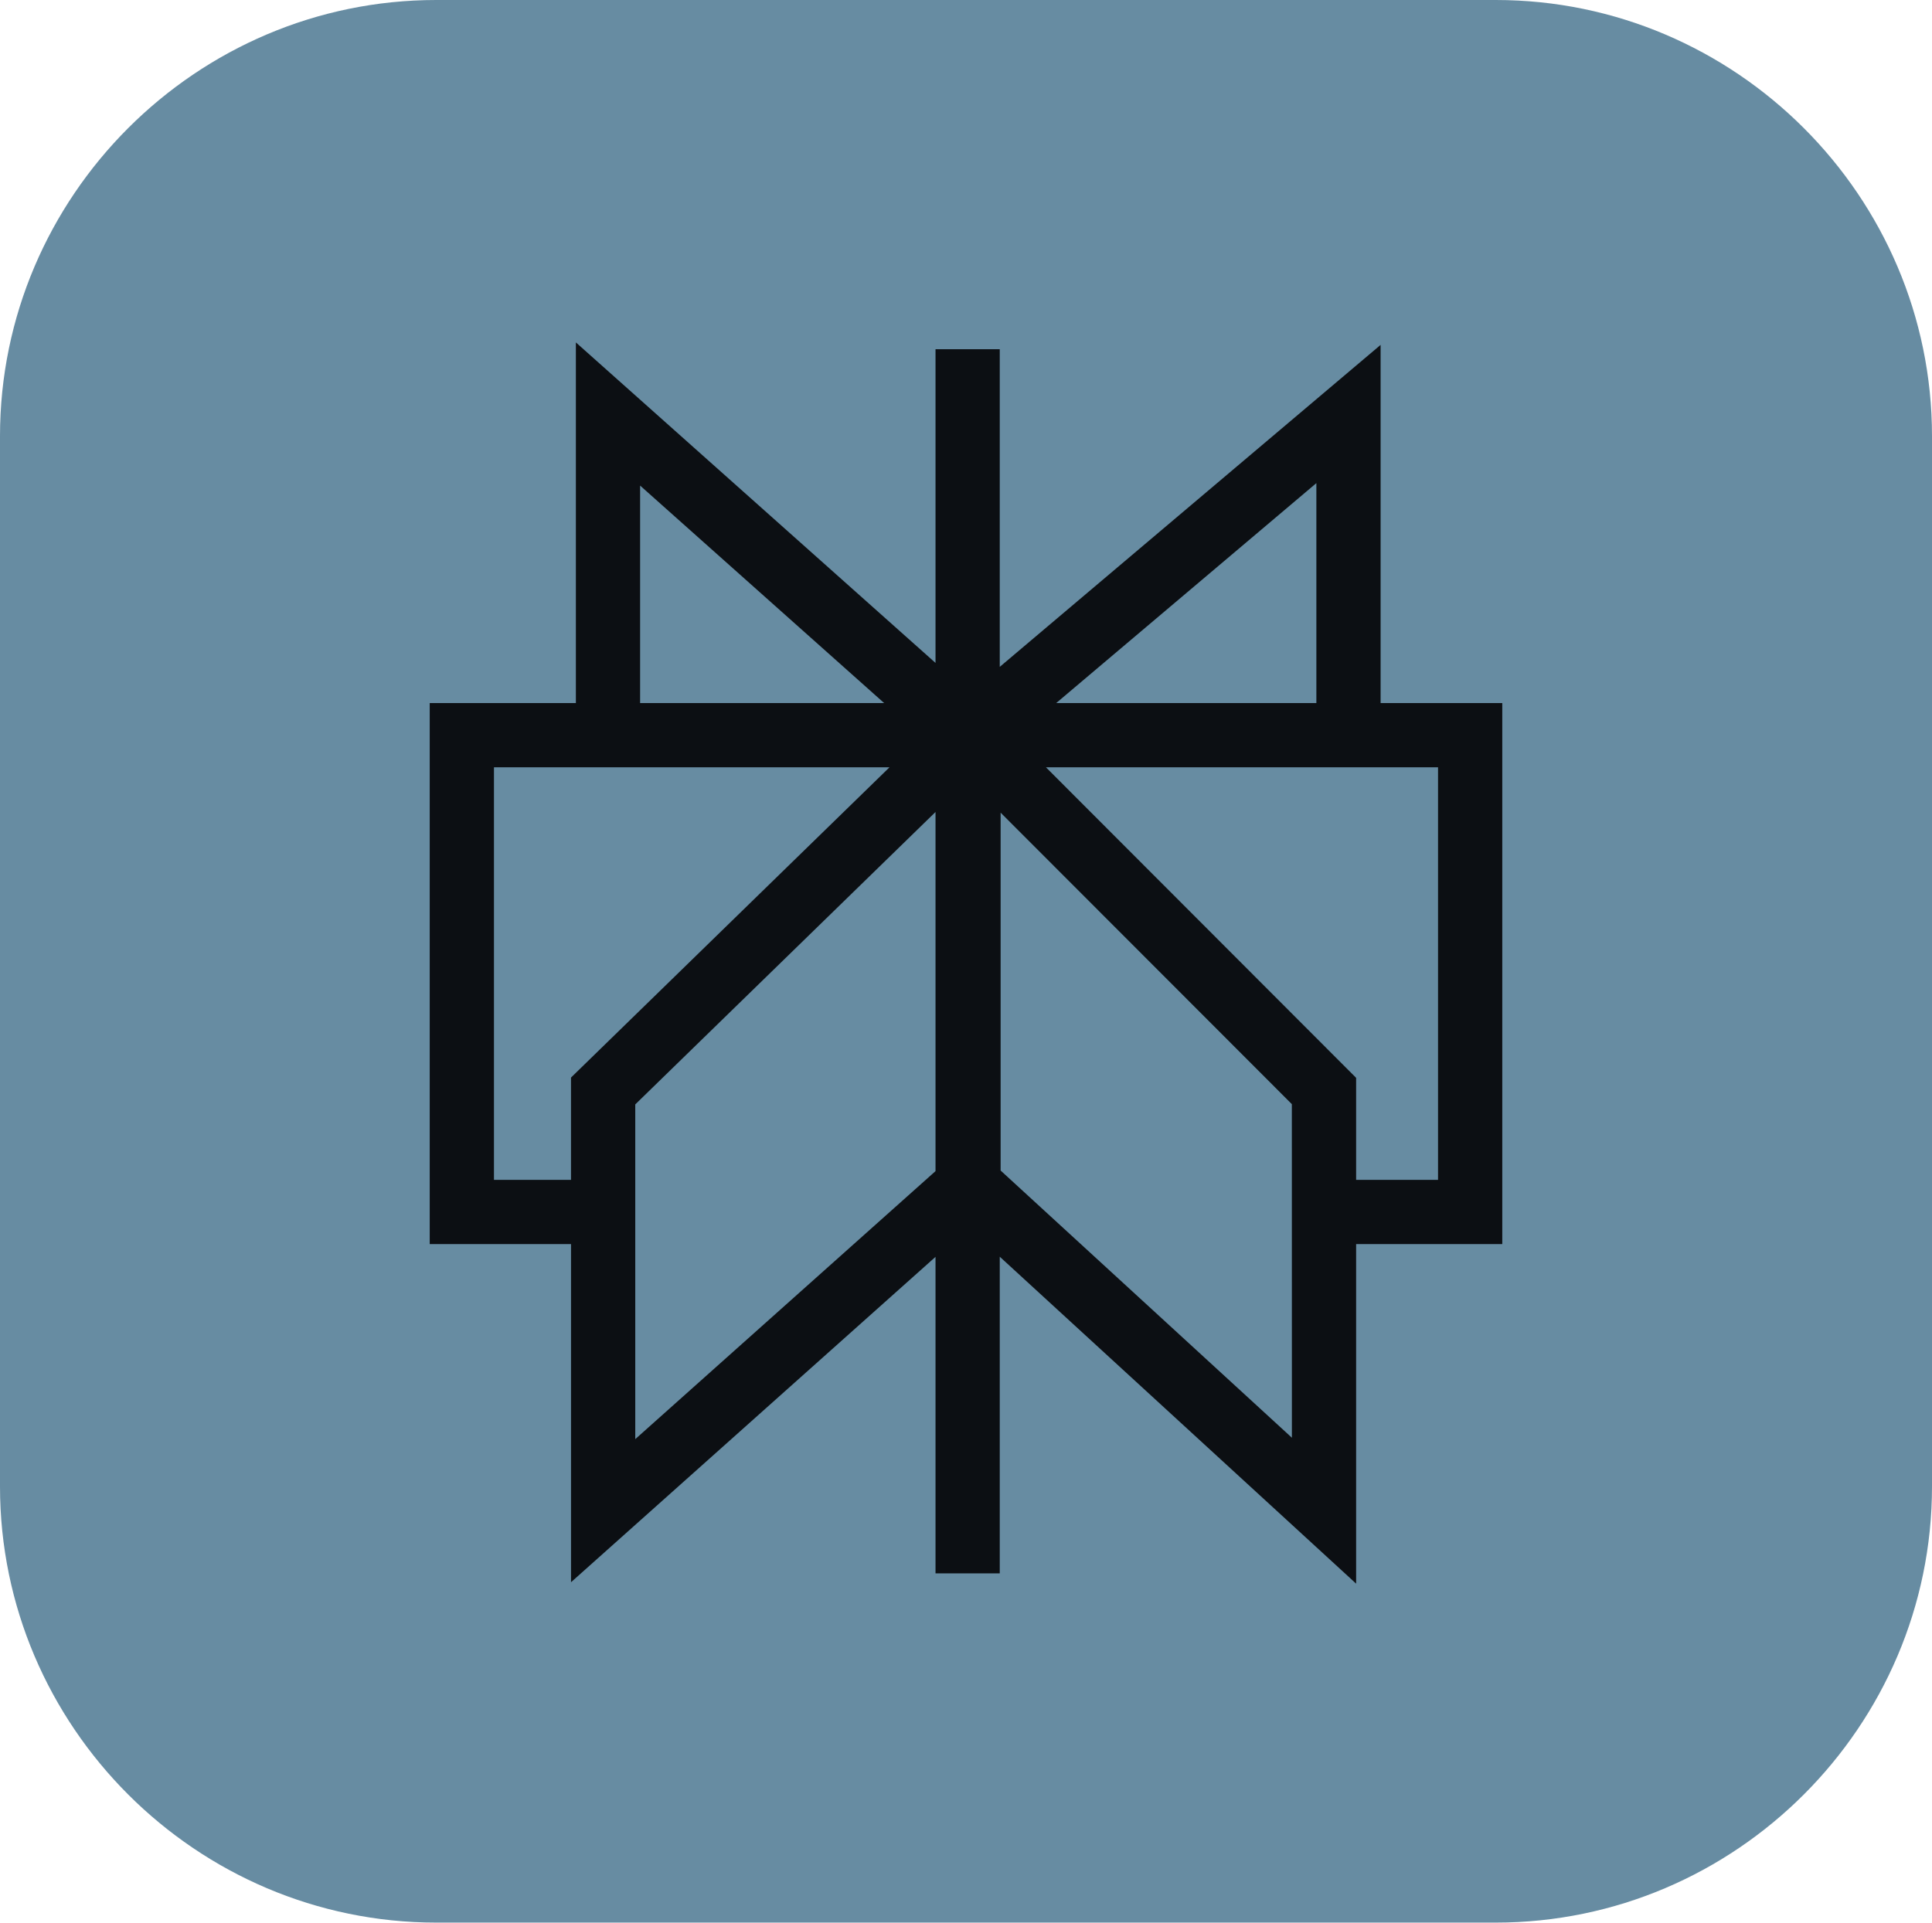
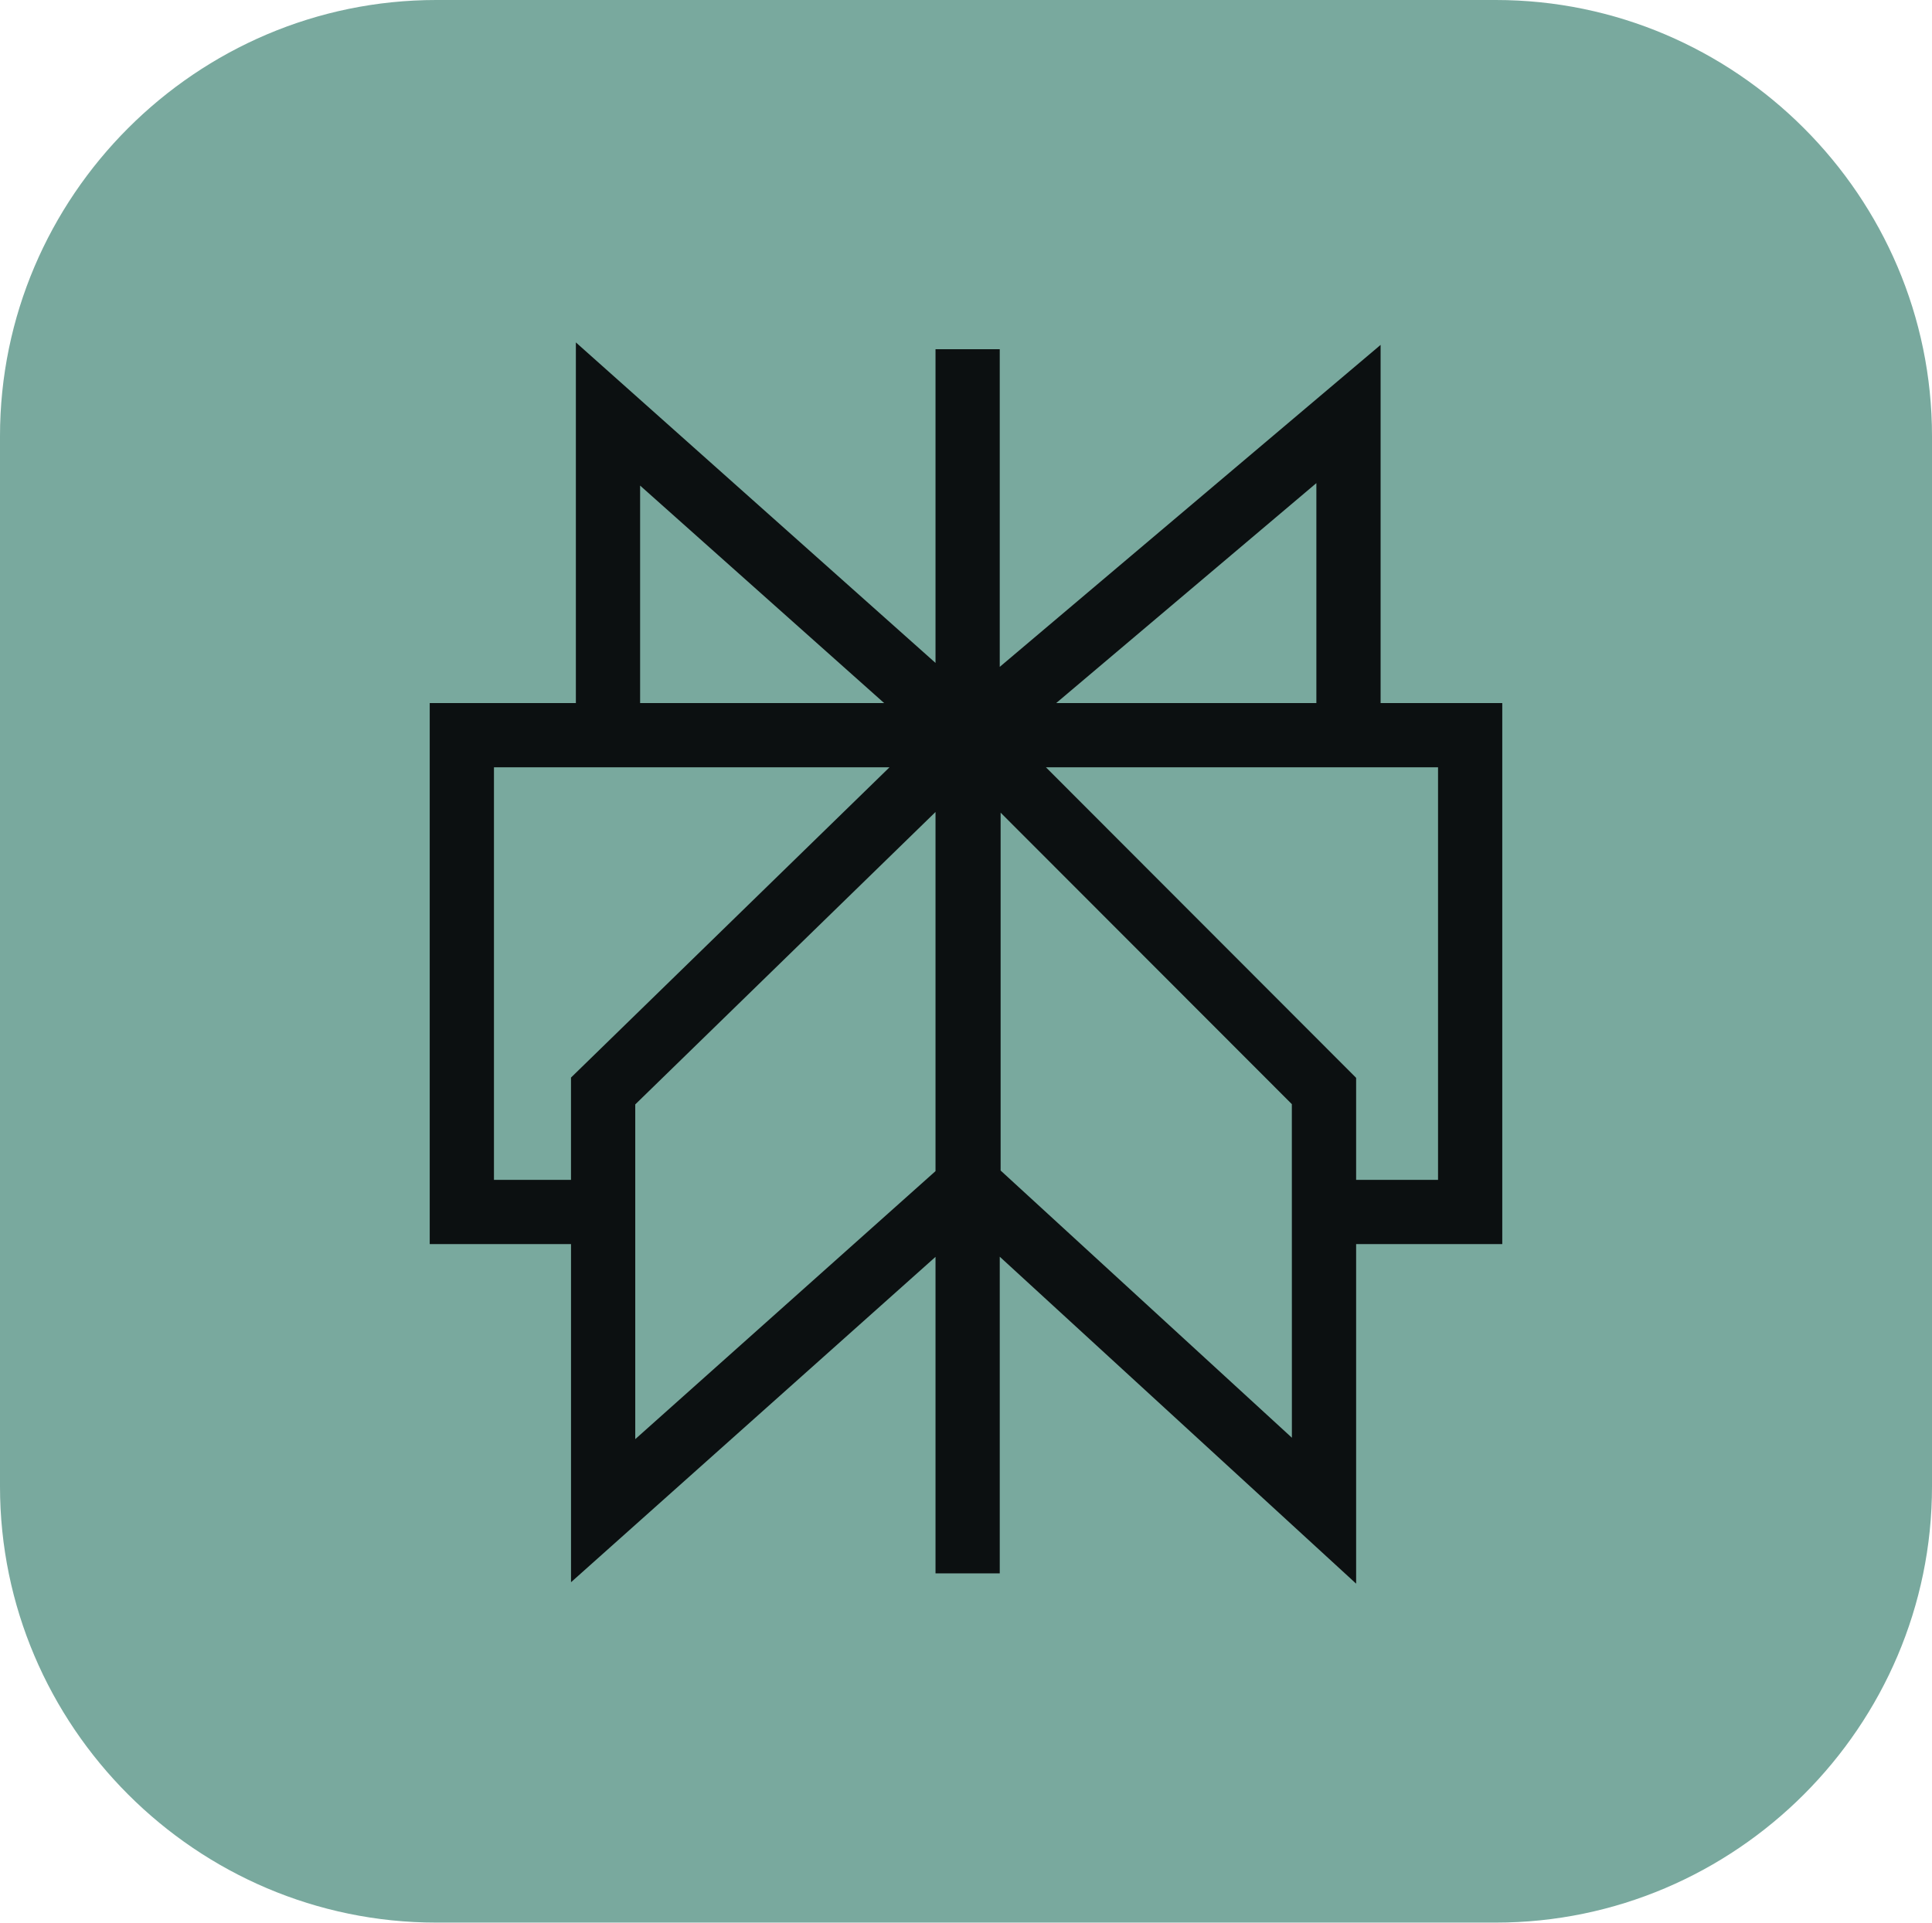
<svg xmlns="http://www.w3.org/2000/svg" shape-rendering="geometricPrecision" text-rendering="geometricPrecision" image-rendering="optimizeQuality" fill-rule="evenodd" clip-rule="evenodd" viewBox="0 0 512 509.64">
-   <path fill="#678CA2" d="M115.613 0h280.774C459.974 0 512 52.025 512 115.612v278.415c0 63.587-52.026 115.613-115.613 115.613H115.613C52.026 509.64 0 457.614 0 394.027V115.612C0 52.025 52.026 0 115.613 0z" />
-   <path fill="#0c0f13" fill-rule="nonzero" d="M348.851 128.063l-68.946 58.302h68.946v-58.302zm-83.908 48.709l100.931-85.349v94.942h32.244v143.421h-38.731v90.004l-94.442-86.662v83.946h-17.023v-83.906l-96.596 86.246v-89.628h-37.445V186.365h38.732V90.768l95.309 84.958v-83.16h17.023l-.002 84.206zm-29.209 26.616c-34.955.02-69.893 0-104.83 0v109.375h20.415v-27.121l84.415-82.254zm41.445 0l82.208 82.324v27.051h21.708V203.388c-34.617 0-69.274.02-103.916 0zm-42.874-17.023l-64.669-57.646v57.646h64.669zm13.617 124.076v-95.2l-79.573 77.516v88.731l79.573-71.047zm17.252-95.022v94.863l77.19 70.83c0-29.485-.012-58.943-.012-88.425l-77.178-77.268z" />
+   <path fill="#79A99E" d="M115.613 0h280.774C459.974 0 512 52.025 512 115.612v278.415c0 63.587-52.026 115.613-115.613 115.613H115.613C52.026 509.64 0 457.614 0 394.027V115.612C0 52.025 52.026 0 115.613 0z" />
+   <path fill="#0c1011" fill-rule="nonzero" d="M348.851 128.063l-68.946 58.302h68.946v-58.302zm-83.908 48.709l100.931-85.349v94.942h32.244v143.421h-38.731v90.004l-94.442-86.662v83.946h-17.023v-83.906l-96.596 86.246v-89.628h-37.445V186.365h38.732V90.768l95.309 84.958v-83.16h17.023l-.002 84.206zm-29.209 26.616c-34.955.02-69.893 0-104.83 0v109.375h20.415v-27.121l84.415-82.254zm41.445 0l82.208 82.324v27.051h21.708V203.388c-34.617 0-69.274.02-103.916 0zm-42.874-17.023l-64.669-57.646v57.646h64.669zm13.617 124.076v-95.2l-79.573 77.516v88.731l79.573-71.047zm17.252-95.022v94.863l77.19 70.83c0-29.485-.012-58.943-.012-88.425l-77.178-77.268z" />
</svg>
